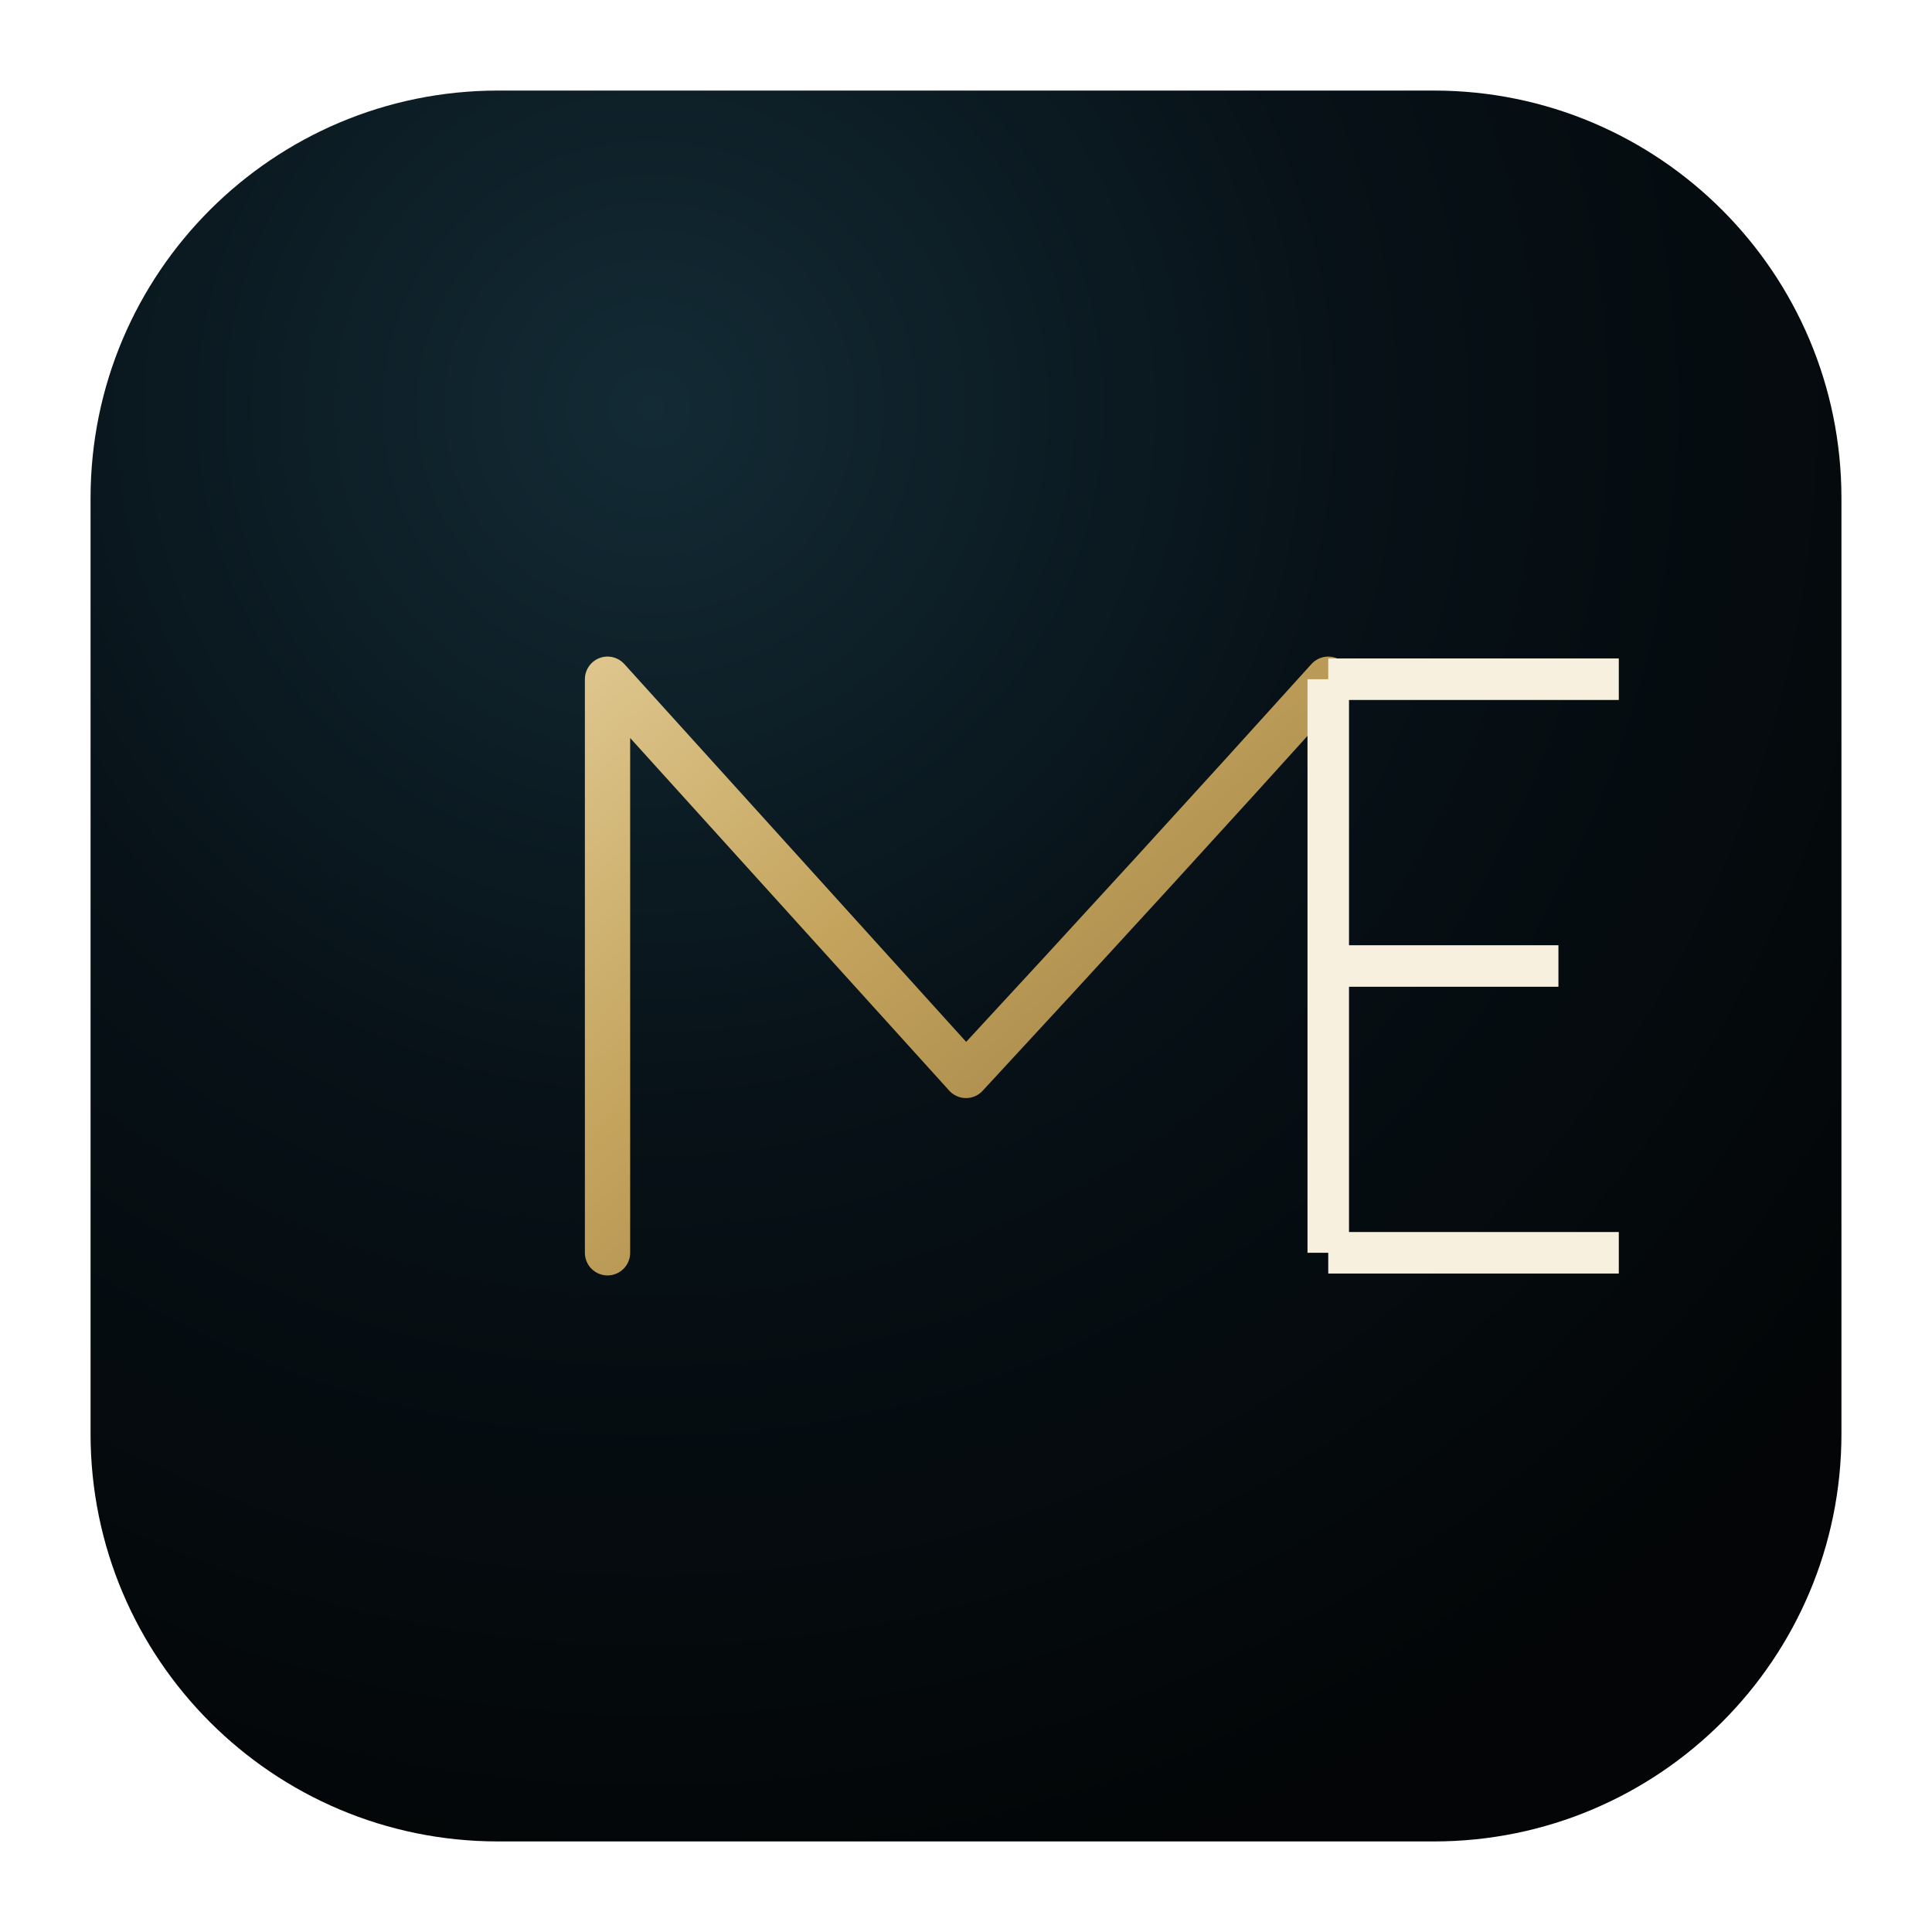
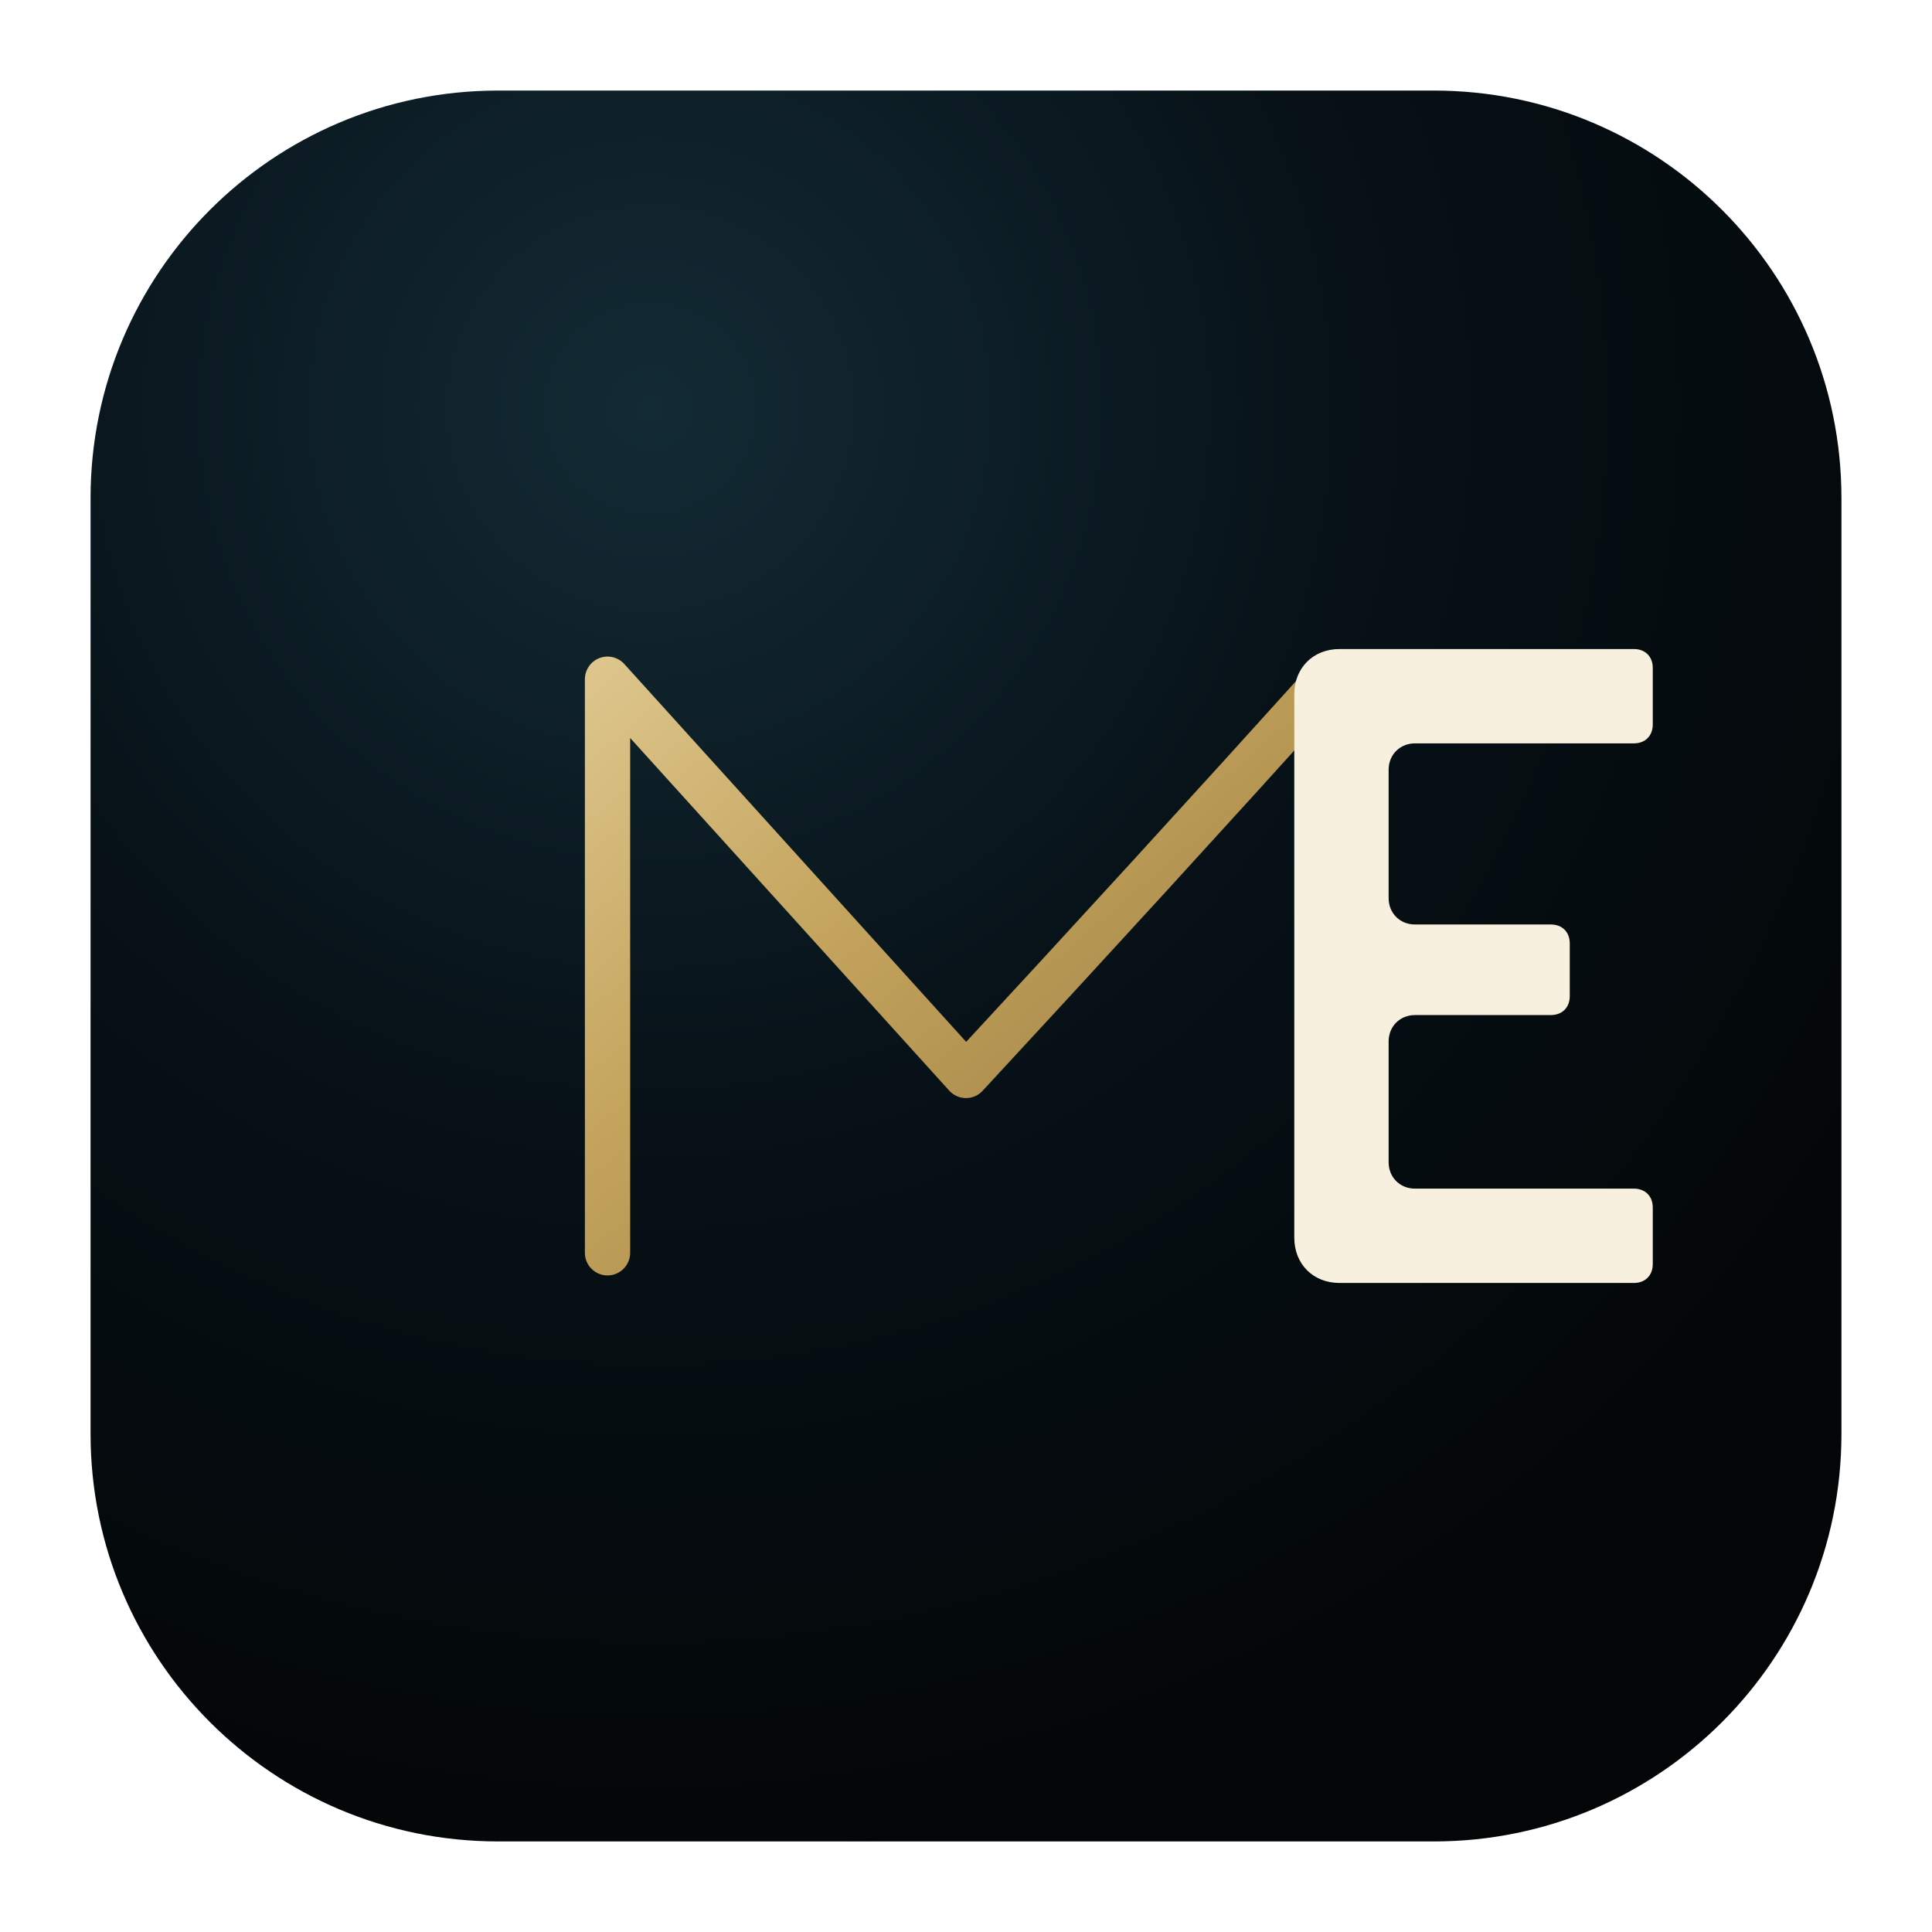
<svg xmlns="http://www.w3.org/2000/svg" width="1024" height="1024" viewBox="0 0 1024 1024" fill="none">
  <defs>
    <radialGradient id="bg" cx="0" cy="0" r="1" gradientUnits="userSpaceOnUse" gradientTransform="translate(340 220) rotate(49) scale(820)">
      <stop stop-color="#132B35" />
      <stop offset="0.46" stop-color="#071117" />
      <stop offset="1" stop-color="#030506" />
    </radialGradient>
    <linearGradient id="gold" x1="216" y1="170" x2="796" y2="848" gradientUnits="userSpaceOnUse">
      <stop stop-color="#F8E9BF" />
      <stop offset="0.44" stop-color="#C4A45D" />
      <stop offset="1" stop-color="#725626" />
    </linearGradient>
  </defs>
  <rect x="48" y="48" width="928" height="928" rx="216" fill="url(#bg)" />
  <path d="M322 664V360L512 570Q612 462 704 360" stroke="url(#gold)" stroke-width="24" stroke-linecap="round" stroke-linejoin="round" />
-   <path d="M704 360V664M704 360H858M704 512H826M704 664H858" stroke="#F7F0DE" stroke-width="22" stroke-linecap="butt" stroke-linejoin="miter" />
+   <path d="M710 344H866C872 344 876 348 876 354V384C876 390 872 394 866 394H750C742 394 736 400 736 408V476C736 484 742 490 750 490H822C828 490 832 494 832 500V528C832 534 828 538 822 538H750C742 538 736 544 736 552V616C736 624 742 630 750 630H866C872 630 876 634 876 640V670C876 676 872 680 866 680H710C696 680 686 670 686 656V368C686 354 696 344 710 344Z" fill="#F7F0DE" />
</svg>
